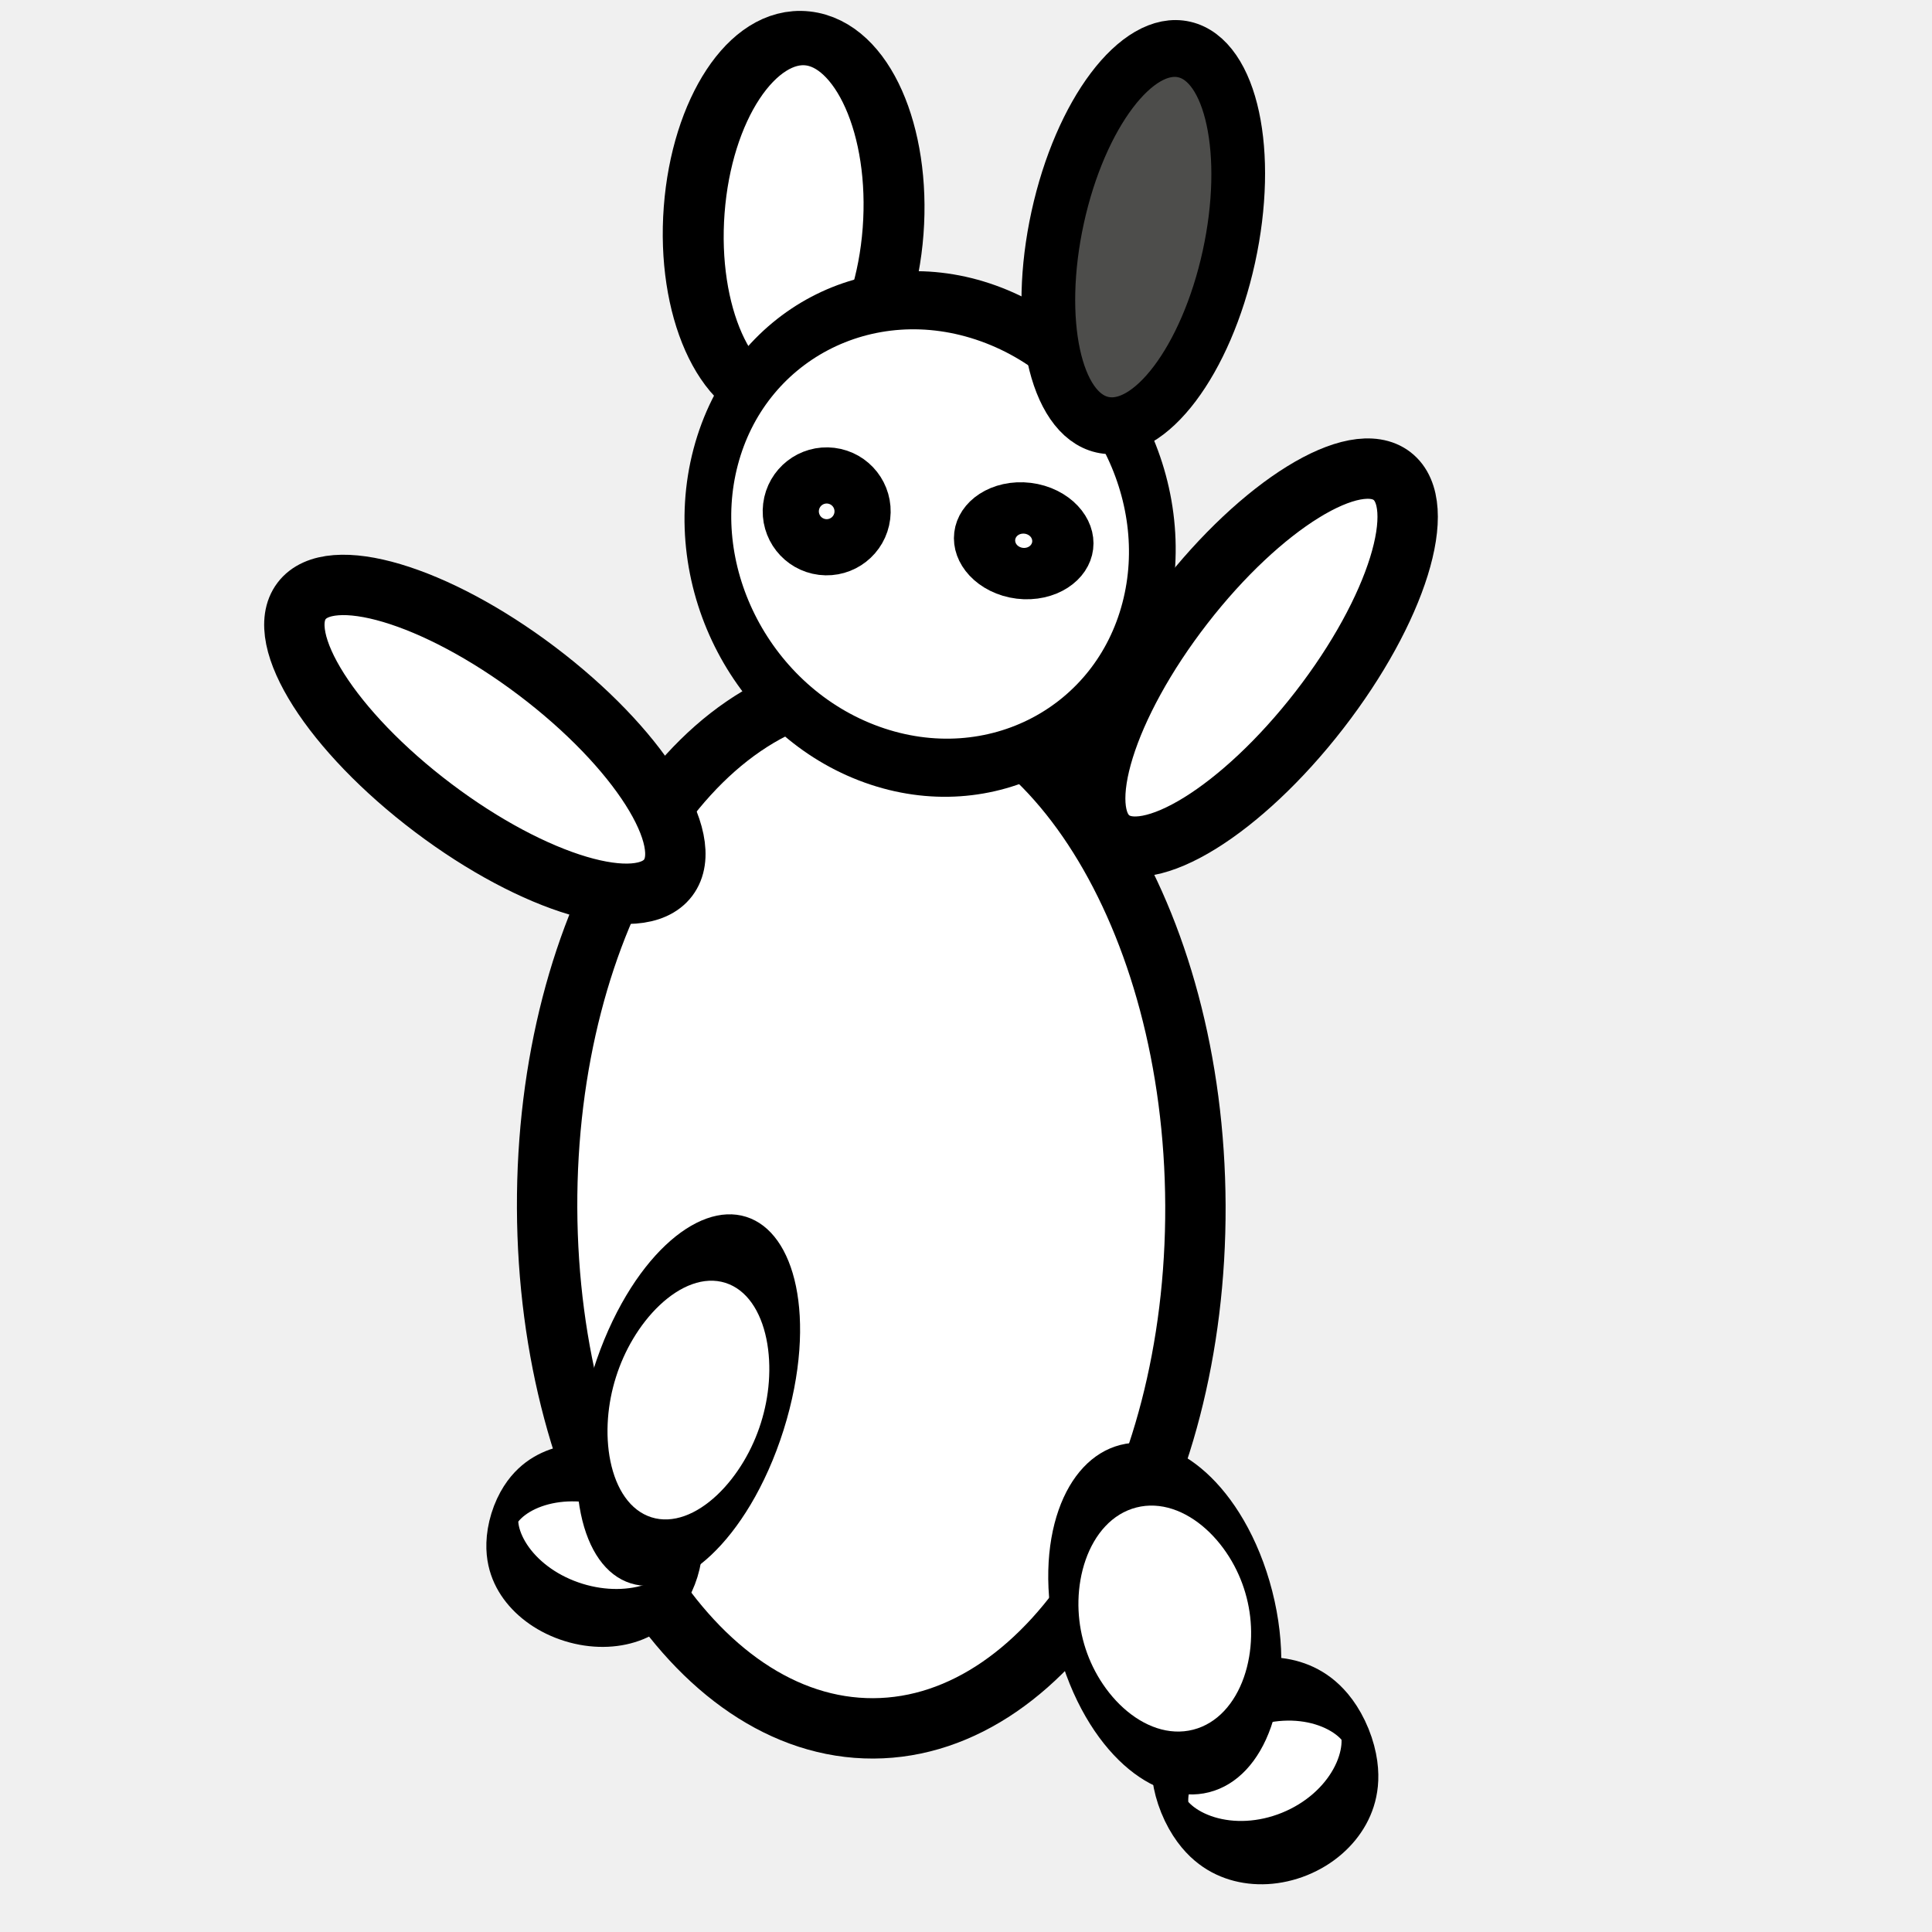
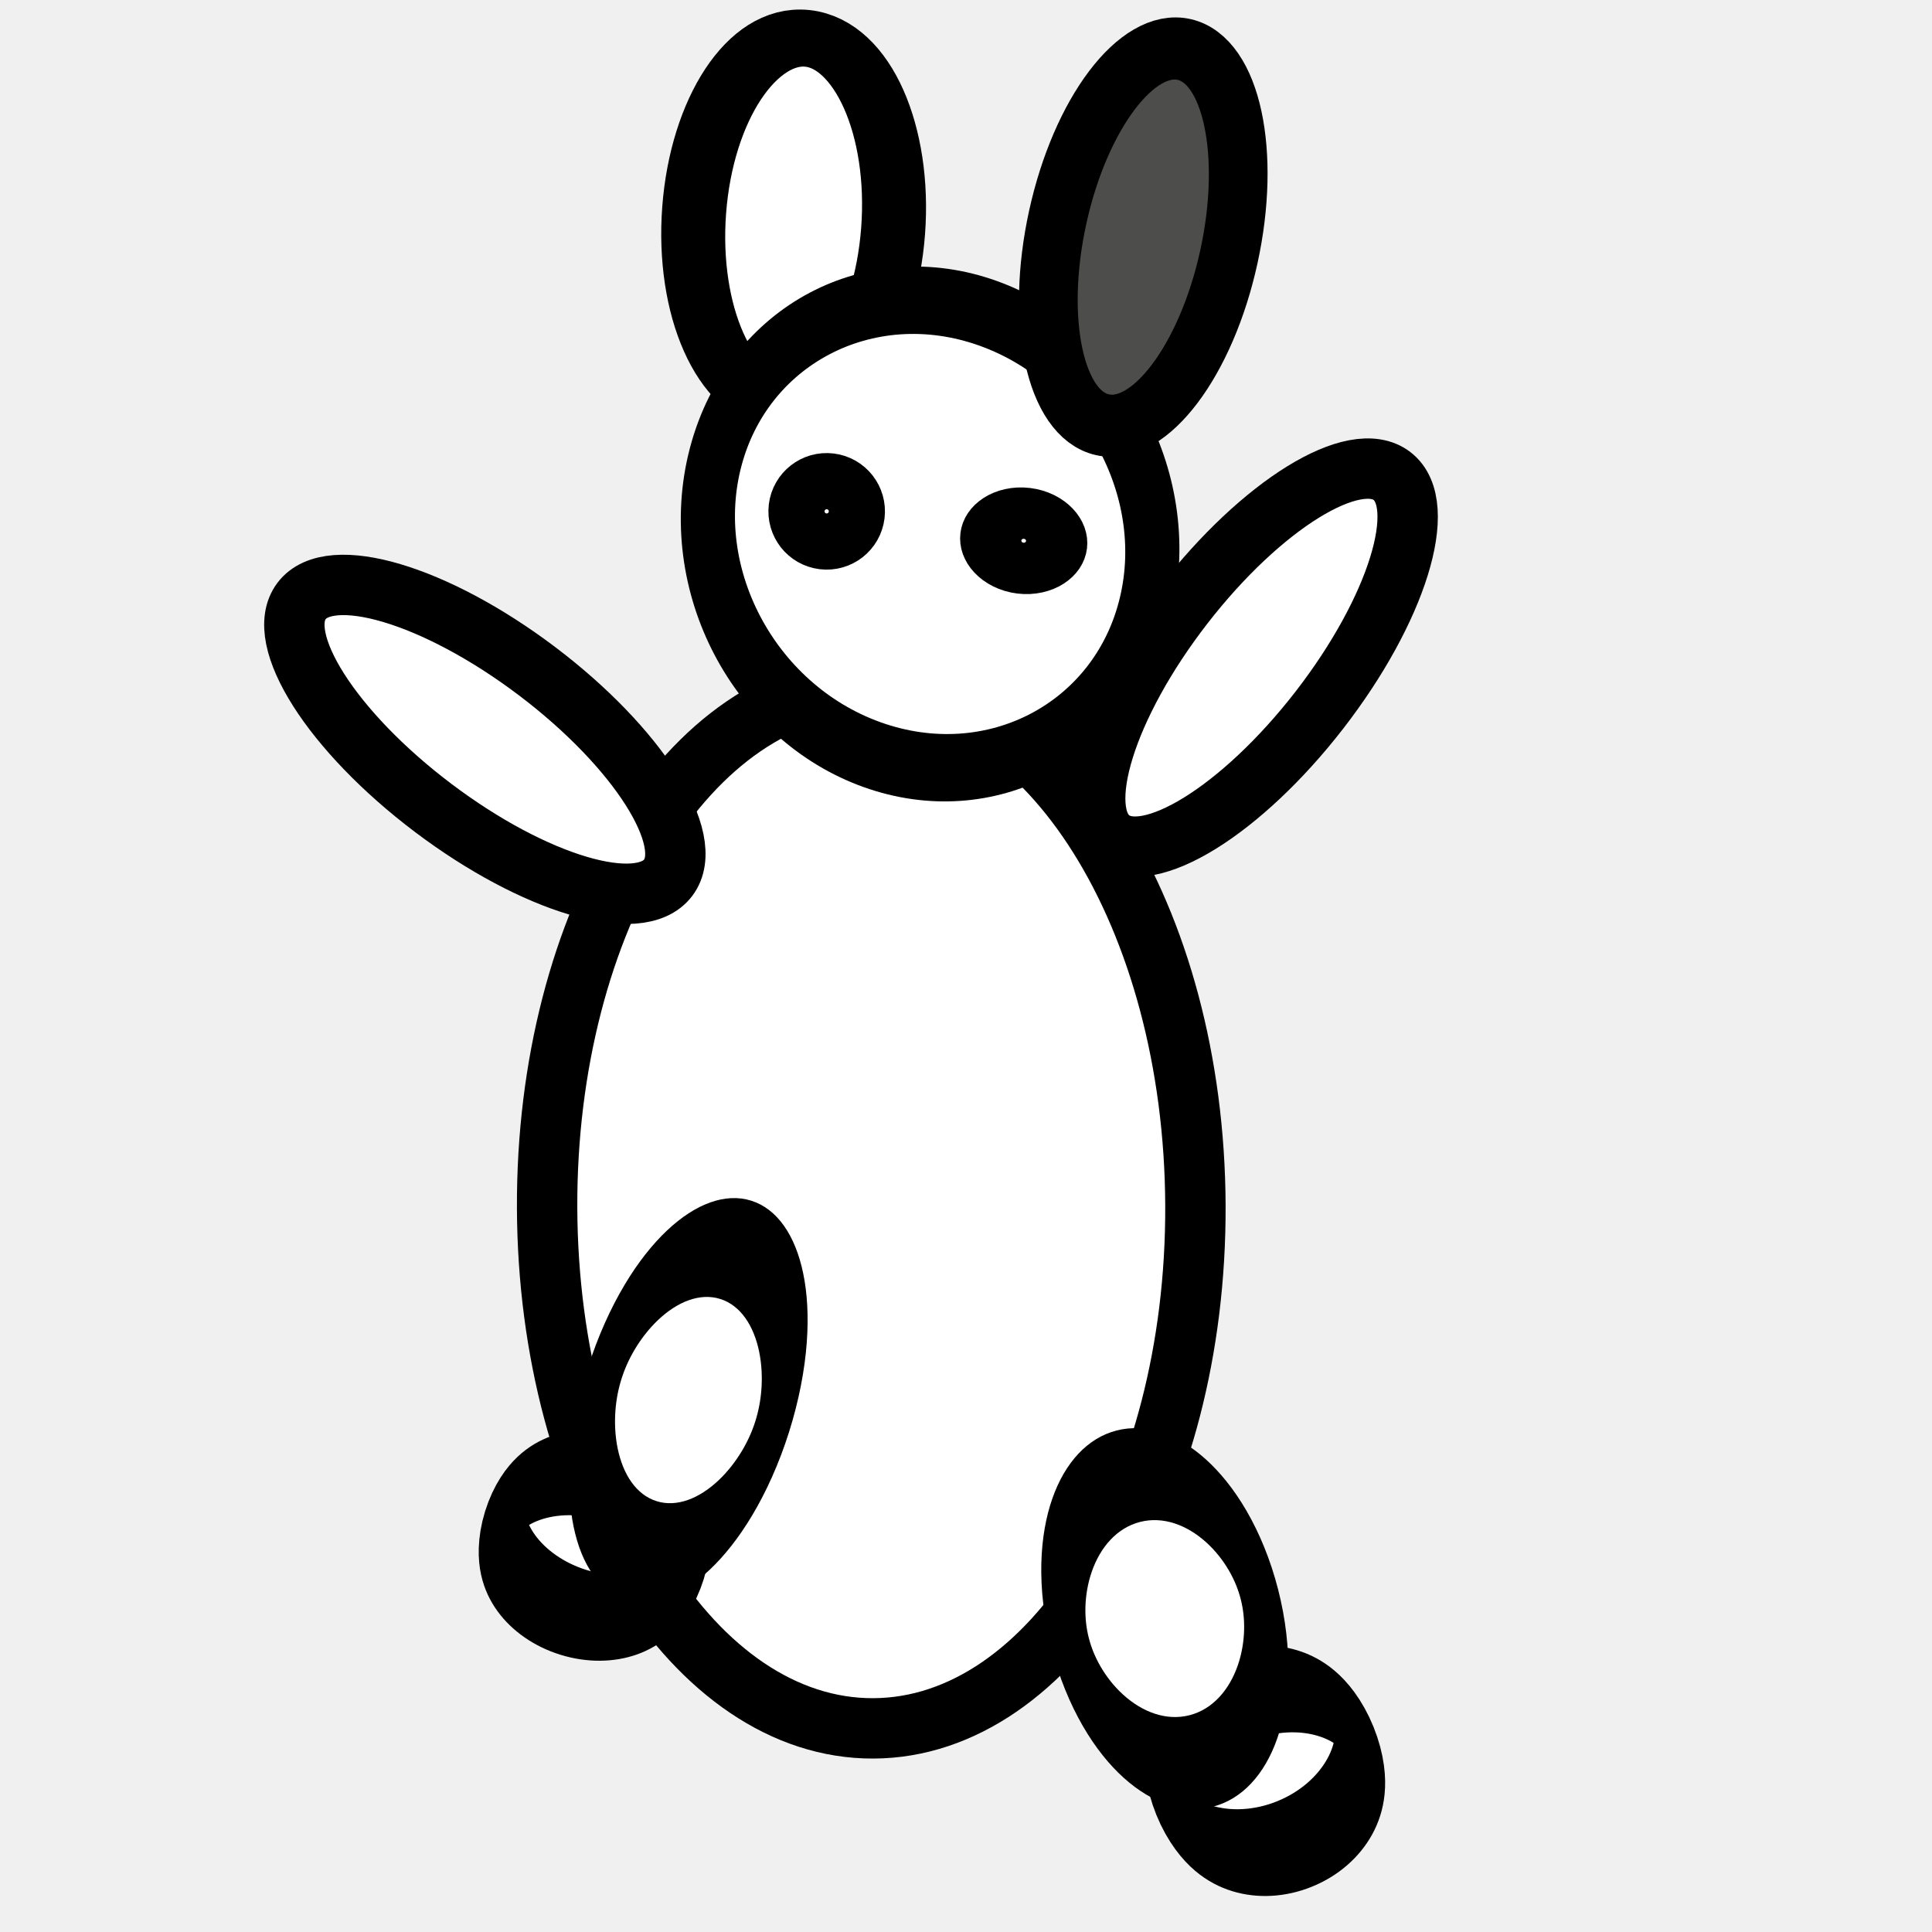
<svg xmlns="http://www.w3.org/2000/svg" width="32" height="32" id="svg2" version="1.1">
  <defs id="defs4" />
  <g id="layer1" transform="translate(0,-1020.362)">
-     <path transform="matrix(0.4426104,-0.1794132,0.4189202,1.033471,0.8441039,1022.374)" style="fill:#ffffff;fill-opacity:1;stroke:#000000;stroke-opacity:1" id="path3766-3" d="m 20.907,29.476 c 0,0.648 -1.512,1.173 -3.378,1.173 -1.865,0 -3.378,-0.525 -3.378,-1.173 0,-0.648 1.512,-1.173 3.378,-1.173 1.865,0 3.378,0.525 3.378,1.173 z" />
-     <path style="fill:#ffffff;fill-opacity:1;stroke:#000000;stroke-opacity:1" id="path3768" d="m 18.631,21.298 c 0,4.772 -2.404,8.64 -5.369,8.64 -2.965,0 -5.369,-3.868 -5.369,-8.64 0,-4.772 2.404,-8.64 5.369,-8.64 2.965,0 5.369,3.868 5.369,8.64 z" transform="matrix(0.9999922,-0.00395855,0.00395855,0.9999922,1.084726,1019.104)" />
-     <path style="fill:#ffffff;fill-opacity:1;stroke:#000000;stroke-opacity:1" id="path3796-0" d="m 17.493,27.947 c 0,1.257 -1.656,2.276 -3.698,2.276 -2.042,0 -3.698,-1.019 -3.698,-2.276 0,-1.257 1.656,-2.276 3.698,-2.276 2.042,0 3.698,1.019 3.698,2.276 z" transform="matrix(0.4240108,-0.1083794,0.2648317,1.036097,6.041777,1019.71)" />
-     <path style="fill:#ffffff;fill-opacity:1;stroke:#000000;stroke-opacity:1" id="path3792-5" d="m 21.191,22.151 c 0,2.101 -0.637,3.804 -1.422,3.804 -0.785,0 -1.422,-1.703 -1.422,-3.804 0,-2.101 0.637,-3.804 1.422,-3.804 0.785,0 1.422,1.703 1.422,3.804 z" transform="matrix(-0.7903604,-0.6126421,0.6126421,-0.7903604,22.78157,1060.873)" />
-     <path style="fill:#ffffff;fill-opacity:1;stroke:#000000;stroke-opacity:1" id="path3766" d="m 20.907,29.476 c 0,0.648 -1.512,1.173 -3.378,1.173 -1.865,0 -3.378,-0.525 -3.378,-1.173 0,-0.648 1.512,-1.173 3.378,-1.173 1.865,0 3.378,0.525 3.378,1.173 z" transform="matrix(0.4399144,0.1360744,-0.2937122,0.9495413,10.79182,1015.581)" />
-     <path style="fill:#ffffff;fill-opacity:1;stroke:#000000;stroke-opacity:1" id="path3792" d="m 21.191,22.151 c 0,2.101 -0.637,3.804 -1.422,3.804 -0.785,0 -1.422,-1.703 -1.422,-3.804 0,-2.101 0.637,-3.804 1.422,-3.804 0.785,0 1.422,1.703 1.422,3.804 z" transform="matrix(-0.6024746,0.7981381,-0.7981381,-0.6024746,37.62067,1030.175)" />
-     <path style="fill:#ffffff;fill-opacity:1;stroke:#000000;stroke-opacity:1" id="path3772" d="m 13.582,7.609 c 0,0.903 -1.512,1.636 -3.378,1.636 -1.865,0 -3.378,-0.732 -3.378,-1.636 0,-0.903 1.512,-1.636 3.378,-1.636 1.865,0 3.378,0.732 3.378,1.636 z" transform="matrix(-0.06763426,0.8933331,-1.006885,-0.107267,21.49663,1015.716)" />
-     <path style="fill:#ffffff;fill-opacity:1;stroke:#000000;stroke-opacity:1" id="path3770" d="m 21.618,9.849 c 0,2.18 -2.165,3.947 -4.836,3.947 -2.671,0 -4.836,-1.767 -4.836,-3.947 0,-2.18 2.165,-3.947 4.836,-3.947 2.671,0 4.836,1.767 4.836,3.947 z" transform="matrix(0.7343983,0.2638086,-0.2440519,0.9258123,5.484453,1015.661)" />
-     <path style="fill:#4d4d4b;fill-opacity:1;stroke:#000000;stroke-opacity:1" id="path3772-7" d="m 13.582,7.609 c 0,0.903 -1.512,1.636 -3.378,1.636 -1.865,0 -3.378,-0.732 -3.378,-1.636 0,-0.903 1.512,-1.636 3.378,-1.636 1.865,0 3.378,0.732 3.378,1.636 z" transform="matrix(-0.2012851,0.919722,-0.8664837,-0.2001017,27.58322,1016.427)" />
-     <path style="fill:#ffffff;fill-opacity:1;stroke:#000000;stroke-opacity:1" id="path3794" d="m 20.48,9.707 c 0,0.216 -0.175,0.391 -0.391,0.391 -0.216,0 -0.391,-0.175 -0.391,-0.391 0,-0.216 0.175,-0.391 0.391,-0.391 0.216,0 0.391,0.175 0.391,0.391 z" transform="matrix(1.180707,0.144326,-0.144326,1.180707,-8.625811,1014.471)" />
-     <path style="fill:#ffffff;fill-opacity:1;stroke:#000000;stroke-opacity:1" id="path3796" d="m 17.493,27.947 c 0,1.257 -1.656,2.276 -3.698,2.276 -2.042,0 -3.698,-1.019 -3.698,-2.276 0,-1.257 1.656,-2.276 3.698,-2.276 2.042,0 3.698,1.019 3.698,2.276 z" transform="matrix(0.3754255,0.1183866,-0.3447491,1.093263,15.85798,1011.365)" />
-     <path style="fill:#ffffff;fill-opacity:1;stroke:#000000;stroke-opacity:1" id="path3794-0" d="m 20.48,9.707 c 0,0.216 -0.175,0.391 -0.391,0.391 -0.216,0 -0.391,-0.175 -0.391,-0.391 0,-0.216 0.175,-0.391 0.391,-0.391 0.216,0 0.391,0.175 0.391,0.391 z" transform="matrix(1.290573,0.1577557,-0.1315629,1.076294,-7.693453,1015.702)" />
+     <path transform="matrix(0.4426104,-0.1794132,0.4189202,1.033471,0.8441039,1022.374)" style="fill:#ffffff;fill-opacity:1;stroke:#000000;stroke-opacity:1;stroke-width:1.37;stroke-miterlimit:4;stroke-dasharray:none" id="path3766-3" d="m 20.907,29.476 c 0,0.648 -1.512,1.173 -3.378,1.173 -1.865,0 -3.378,-0.525 -3.378,-1.173 0,-0.648 1.512,-1.173 3.378,-1.173 1.865,0 3.378,0.525 3.378,1.173 z" />
+     <path style="fill:#ffffff;fill-opacity:1;stroke:#000000;stroke-opacity:1;stroke-width:1;stroke-miterlimit:4;stroke-dasharray:none" id="path3768" d="m 18.631,21.298 c 0,4.772 -2.404,8.64 -5.369,8.64 -2.965,0 -5.369,-3.868 -5.369,-8.64 0,-4.772 2.404,-8.64 5.369,-8.64 2.965,0 5.369,3.868 5.369,8.64 z" transform="matrix(0.9999922,-0.00395855,0.00395855,0.9999922,1.084726,1019.104)" />
+     <path style="fill:#ffffff;fill-opacity:1;stroke:#000000;stroke-opacity:1;stroke-width:1.462;stroke-miterlimit:4;stroke-dasharray:none" id="path3796-0" d="m 17.493,27.947 c 0,1.257 -1.656,2.276 -3.698,2.276 -2.042,0 -3.698,-1.019 -3.698,-2.276 0,-1.257 1.656,-2.276 3.698,-2.276 2.042,0 3.698,1.019 3.698,2.276 z" transform="matrix(0.4240108,-0.1083794,0.2648317,1.036097,6.041777,1019.71)" />
+     <path style="fill:#ffffff;fill-opacity:1;stroke:#000000;stroke-opacity:1;stroke-width:1;stroke-miterlimit:4;stroke-dasharray:none" id="path3792-5" d="m 21.191,22.151 c 0,2.101 -0.637,3.804 -1.422,3.804 -0.785,0 -1.422,-1.703 -1.422,-3.804 0,-2.101 0.637,-3.804 1.422,-3.804 0.785,0 1.422,1.703 1.422,3.804 z" transform="matrix(-0.7903604,-0.6126421,0.6126421,-0.7903604,22.78157,1060.873)" />
+     <path style="fill:#ffffff;fill-opacity:1;stroke:#000000;stroke-opacity:1;stroke-width:1.478;stroke-miterlimit:4;stroke-dasharray:none" id="path3766" d="m 20.907,29.476 c 0,0.648 -1.512,1.173 -3.378,1.173 -1.865,0 -3.378,-0.525 -3.378,-1.173 0,-0.648 1.512,-1.173 3.378,-1.173 1.865,0 3.378,0.525 3.378,1.173 z" transform="matrix(0.4399144,0.1360744,-0.2937122,0.9495413,10.79182,1015.581)" />
+     <path style="fill:#ffffff;fill-opacity:1;stroke:#000000;stroke-opacity:1;stroke-width:1;stroke-miterlimit:4;stroke-dasharray:none" id="path3792" d="m 21.191,22.151 c 0,2.101 -0.637,3.804 -1.422,3.804 -0.785,0 -1.422,-1.703 -1.422,-3.804 0,-2.101 0.637,-3.804 1.422,-3.804 0.785,0 1.422,1.703 1.422,3.804 z" transform="matrix(-0.6024746,0.7981381,-0.7981381,-0.6024746,37.62067,1030.175)" />
+     <path style="fill:#ffffff;fill-opacity:1;stroke:#000000;stroke-opacity:1;stroke-width:1.05;stroke-miterlimit:4;stroke-dasharray:none" id="path3772" d="m 13.582,7.609 c 0,0.903 -1.512,1.636 -3.378,1.636 -1.865,0 -3.378,-0.732 -3.378,-1.636 0,-0.903 1.512,-1.636 3.378,-1.636 1.865,0 3.378,0.732 3.378,1.636 z" transform="matrix(-0.06763426,0.8933331,-1.006885,-0.107267,21.49663,1015.716)" />
+     <path style="fill:#ffffff;fill-opacity:1;stroke:#000000;stroke-opacity:1;stroke-width:1.159;stroke-miterlimit:4;stroke-dasharray:none" id="path3770" d="m 21.618,9.849 c 0,2.18 -2.165,3.947 -4.836,3.947 -2.671,0 -4.836,-1.767 -4.836,-3.947 0,-2.18 2.165,-3.947 4.836,-3.947 2.671,0 4.836,1.767 4.836,3.947 z" transform="matrix(0.7343983,0.2638086,-0.2440519,0.9258123,5.484453,1015.661)" />
+     <path style="fill:#4d4d4b;fill-opacity:1;stroke:#000000;stroke-opacity:1;stroke-width:1.093;stroke-miterlimit:4;stroke-dasharray:none" id="path3772-7" d="m 13.582,7.609 c 0,0.903 -1.512,1.636 -3.378,1.636 -1.865,0 -3.378,-0.732 -3.378,-1.636 0,-0.903 1.512,-1.636 3.378,-1.636 1.865,0 3.378,0.732 3.378,1.636 z" transform="matrix(-0.2012851,0.919722,-0.8664837,-0.2001017,27.58322,1016.427)" />
+     <path style="fill:#ffffff;fill-opacity:1;stroke:#000000;stroke-opacity:1;stroke-width:0.841;stroke-miterlimit:4;stroke-dasharray:none" id="path3794" d="m 20.48,9.707 c 0,0.216 -0.175,0.391 -0.391,0.391 -0.216,0 -0.391,-0.175 -0.391,-0.391 0,-0.216 0.175,-0.391 0.391,-0.391 0.216,0 0.391,0.175 0.391,0.391 z" transform="matrix(1.180707,0.144326,-0.144326,1.180707,-8.625811,1014.471)" />
+     <path style="fill:#ffffff;fill-opacity:1;stroke:#000000;stroke-opacity:1;stroke-width:1.489;stroke-miterlimit:4;stroke-dasharray:none" id="path3796" d="m 17.493,27.947 c 0,1.257 -1.656,2.276 -3.698,2.276 -2.042,0 -3.698,-1.019 -3.698,-2.276 0,-1.257 1.656,-2.276 3.698,-2.276 2.042,0 3.698,1.019 3.698,2.276 z" transform="matrix(0.3754255,0.1183866,-0.3447491,1.093263,15.85798,1011.365)" />
+     <path style="fill:#ffffff;fill-opacity:1;stroke:#000000;stroke-opacity:1;stroke-width:0.842;stroke-miterlimit:4;stroke-dasharray:none" id="path3794-0" d="m 20.48,9.707 c 0,0.216 -0.175,0.391 -0.391,0.391 -0.216,0 -0.391,-0.175 -0.391,-0.391 0,-0.216 0.175,-0.391 0.391,-0.391 0.216,0 0.391,0.175 0.391,0.391 z" transform="matrix(1.290573,0.1577557,-0.1315629,1.076294,-7.693453,1015.702)" />
  </g>
</svg>
